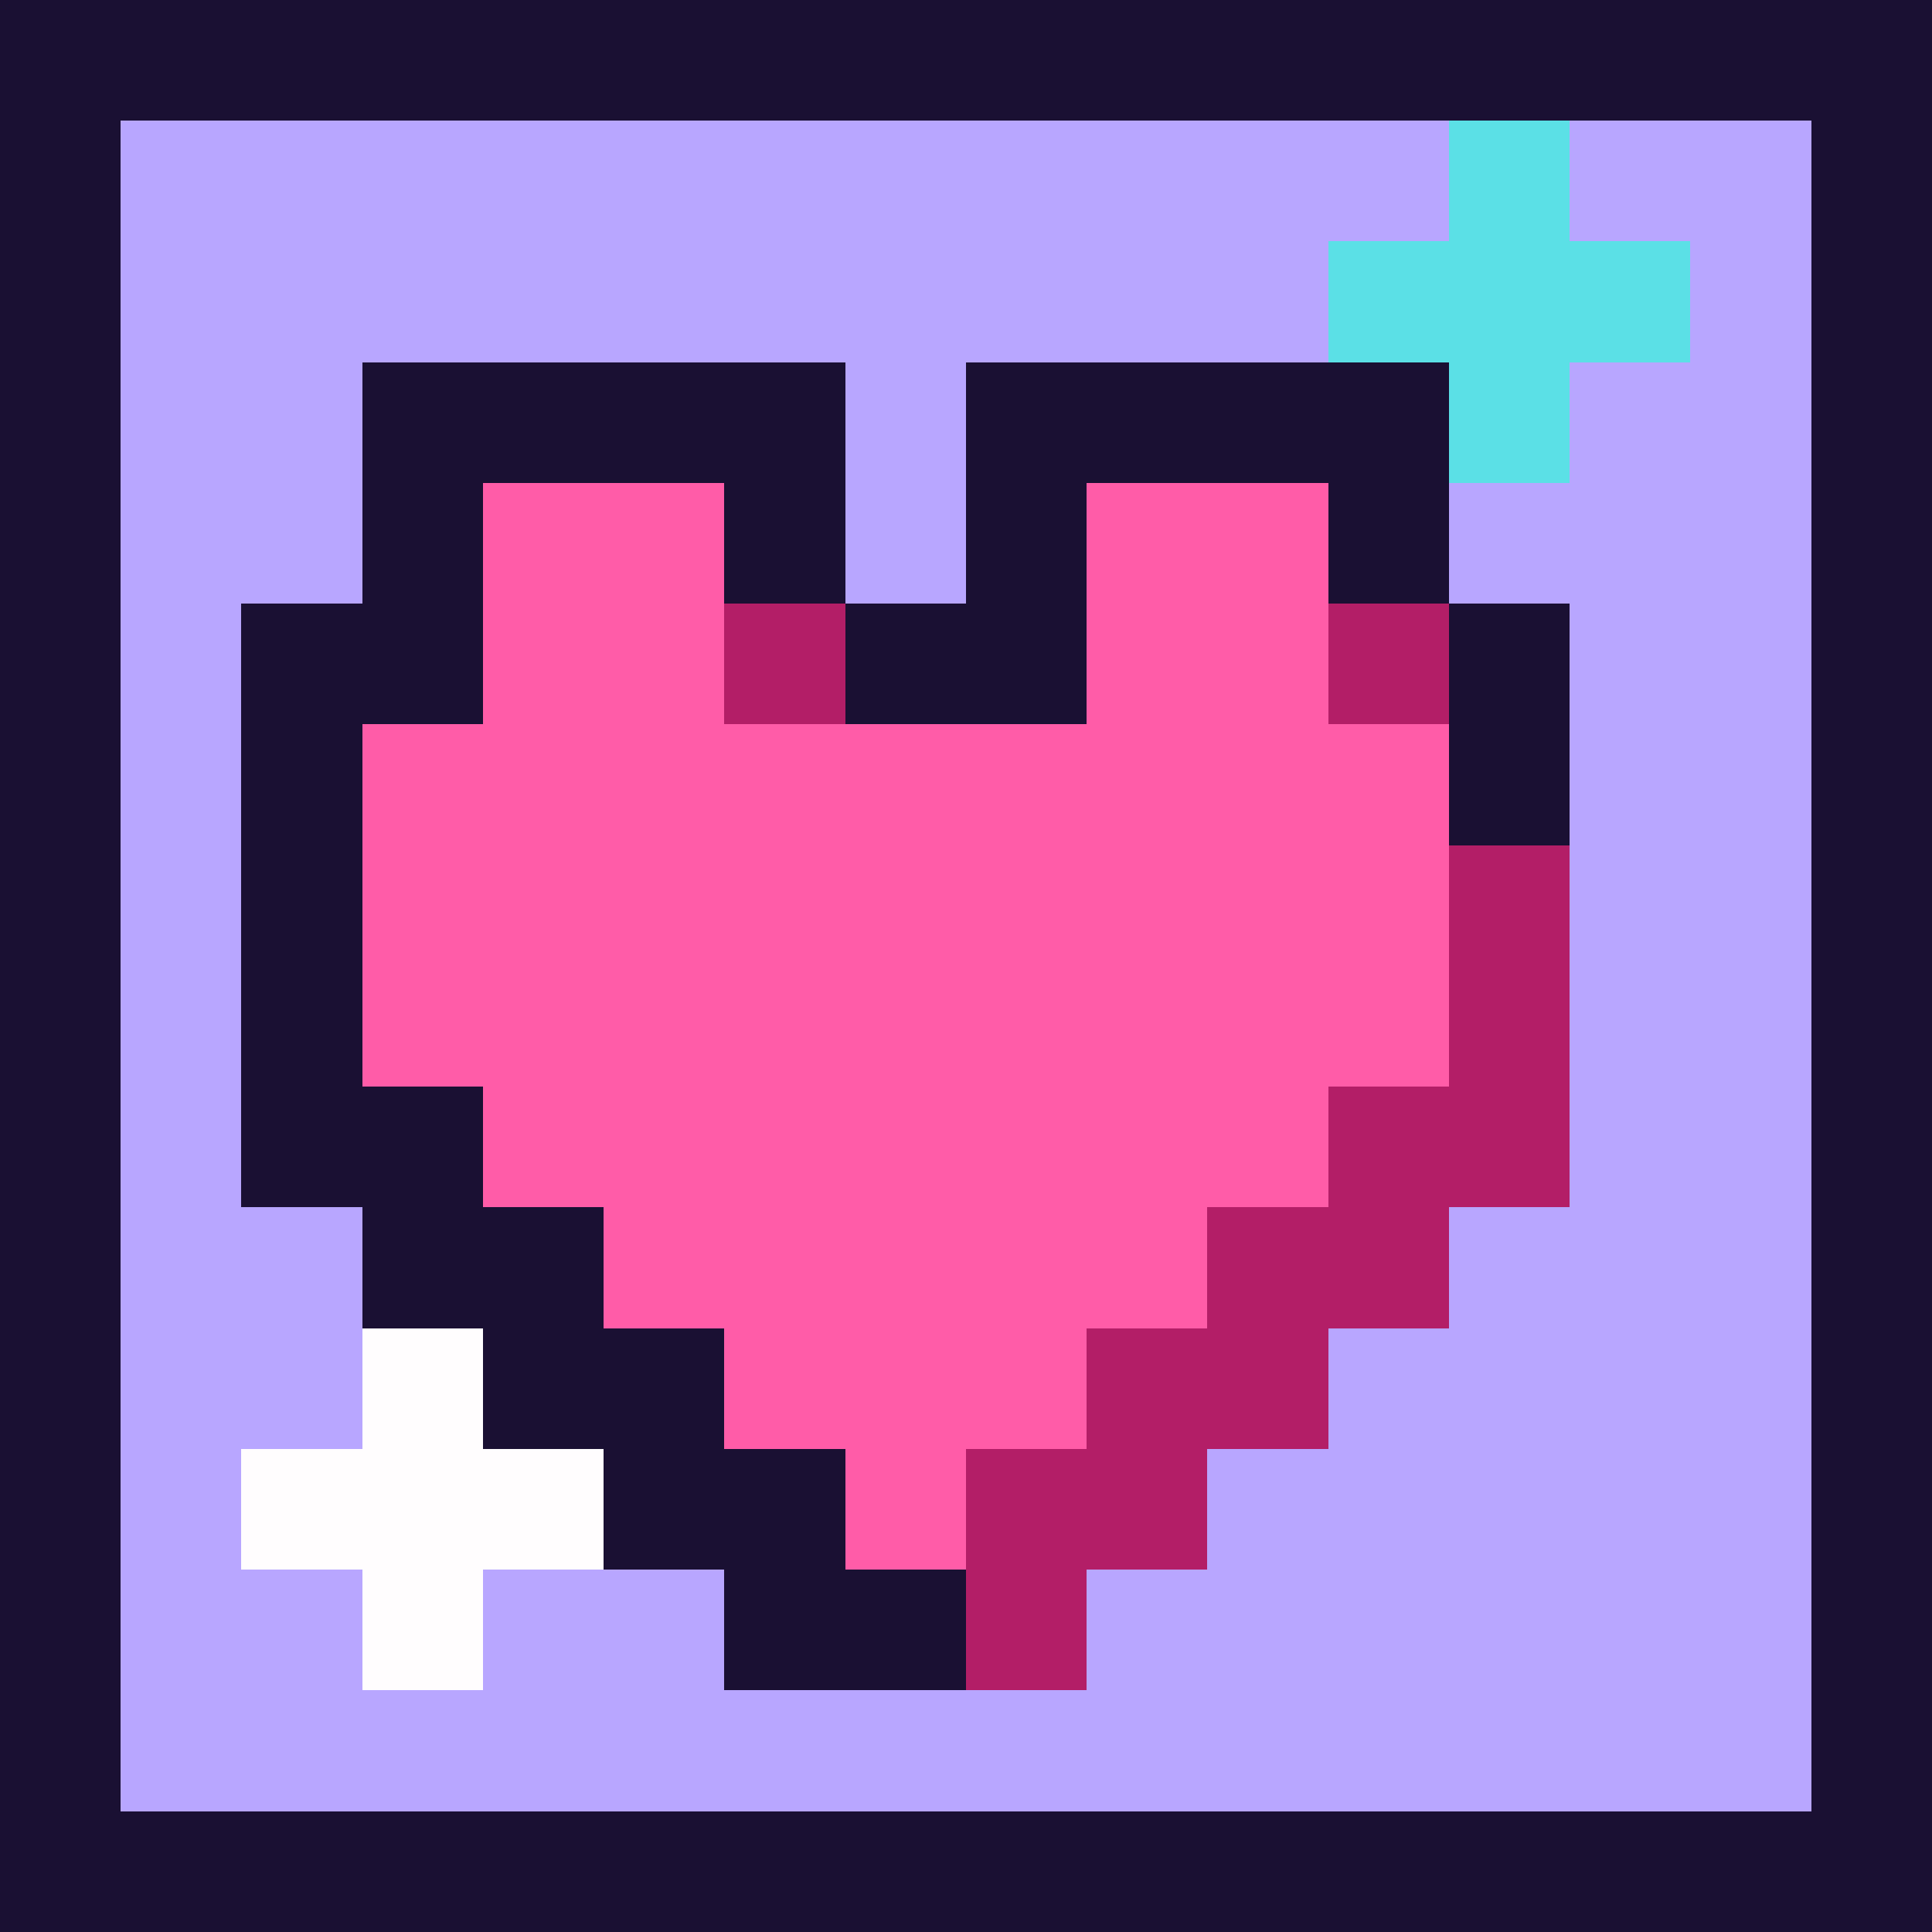
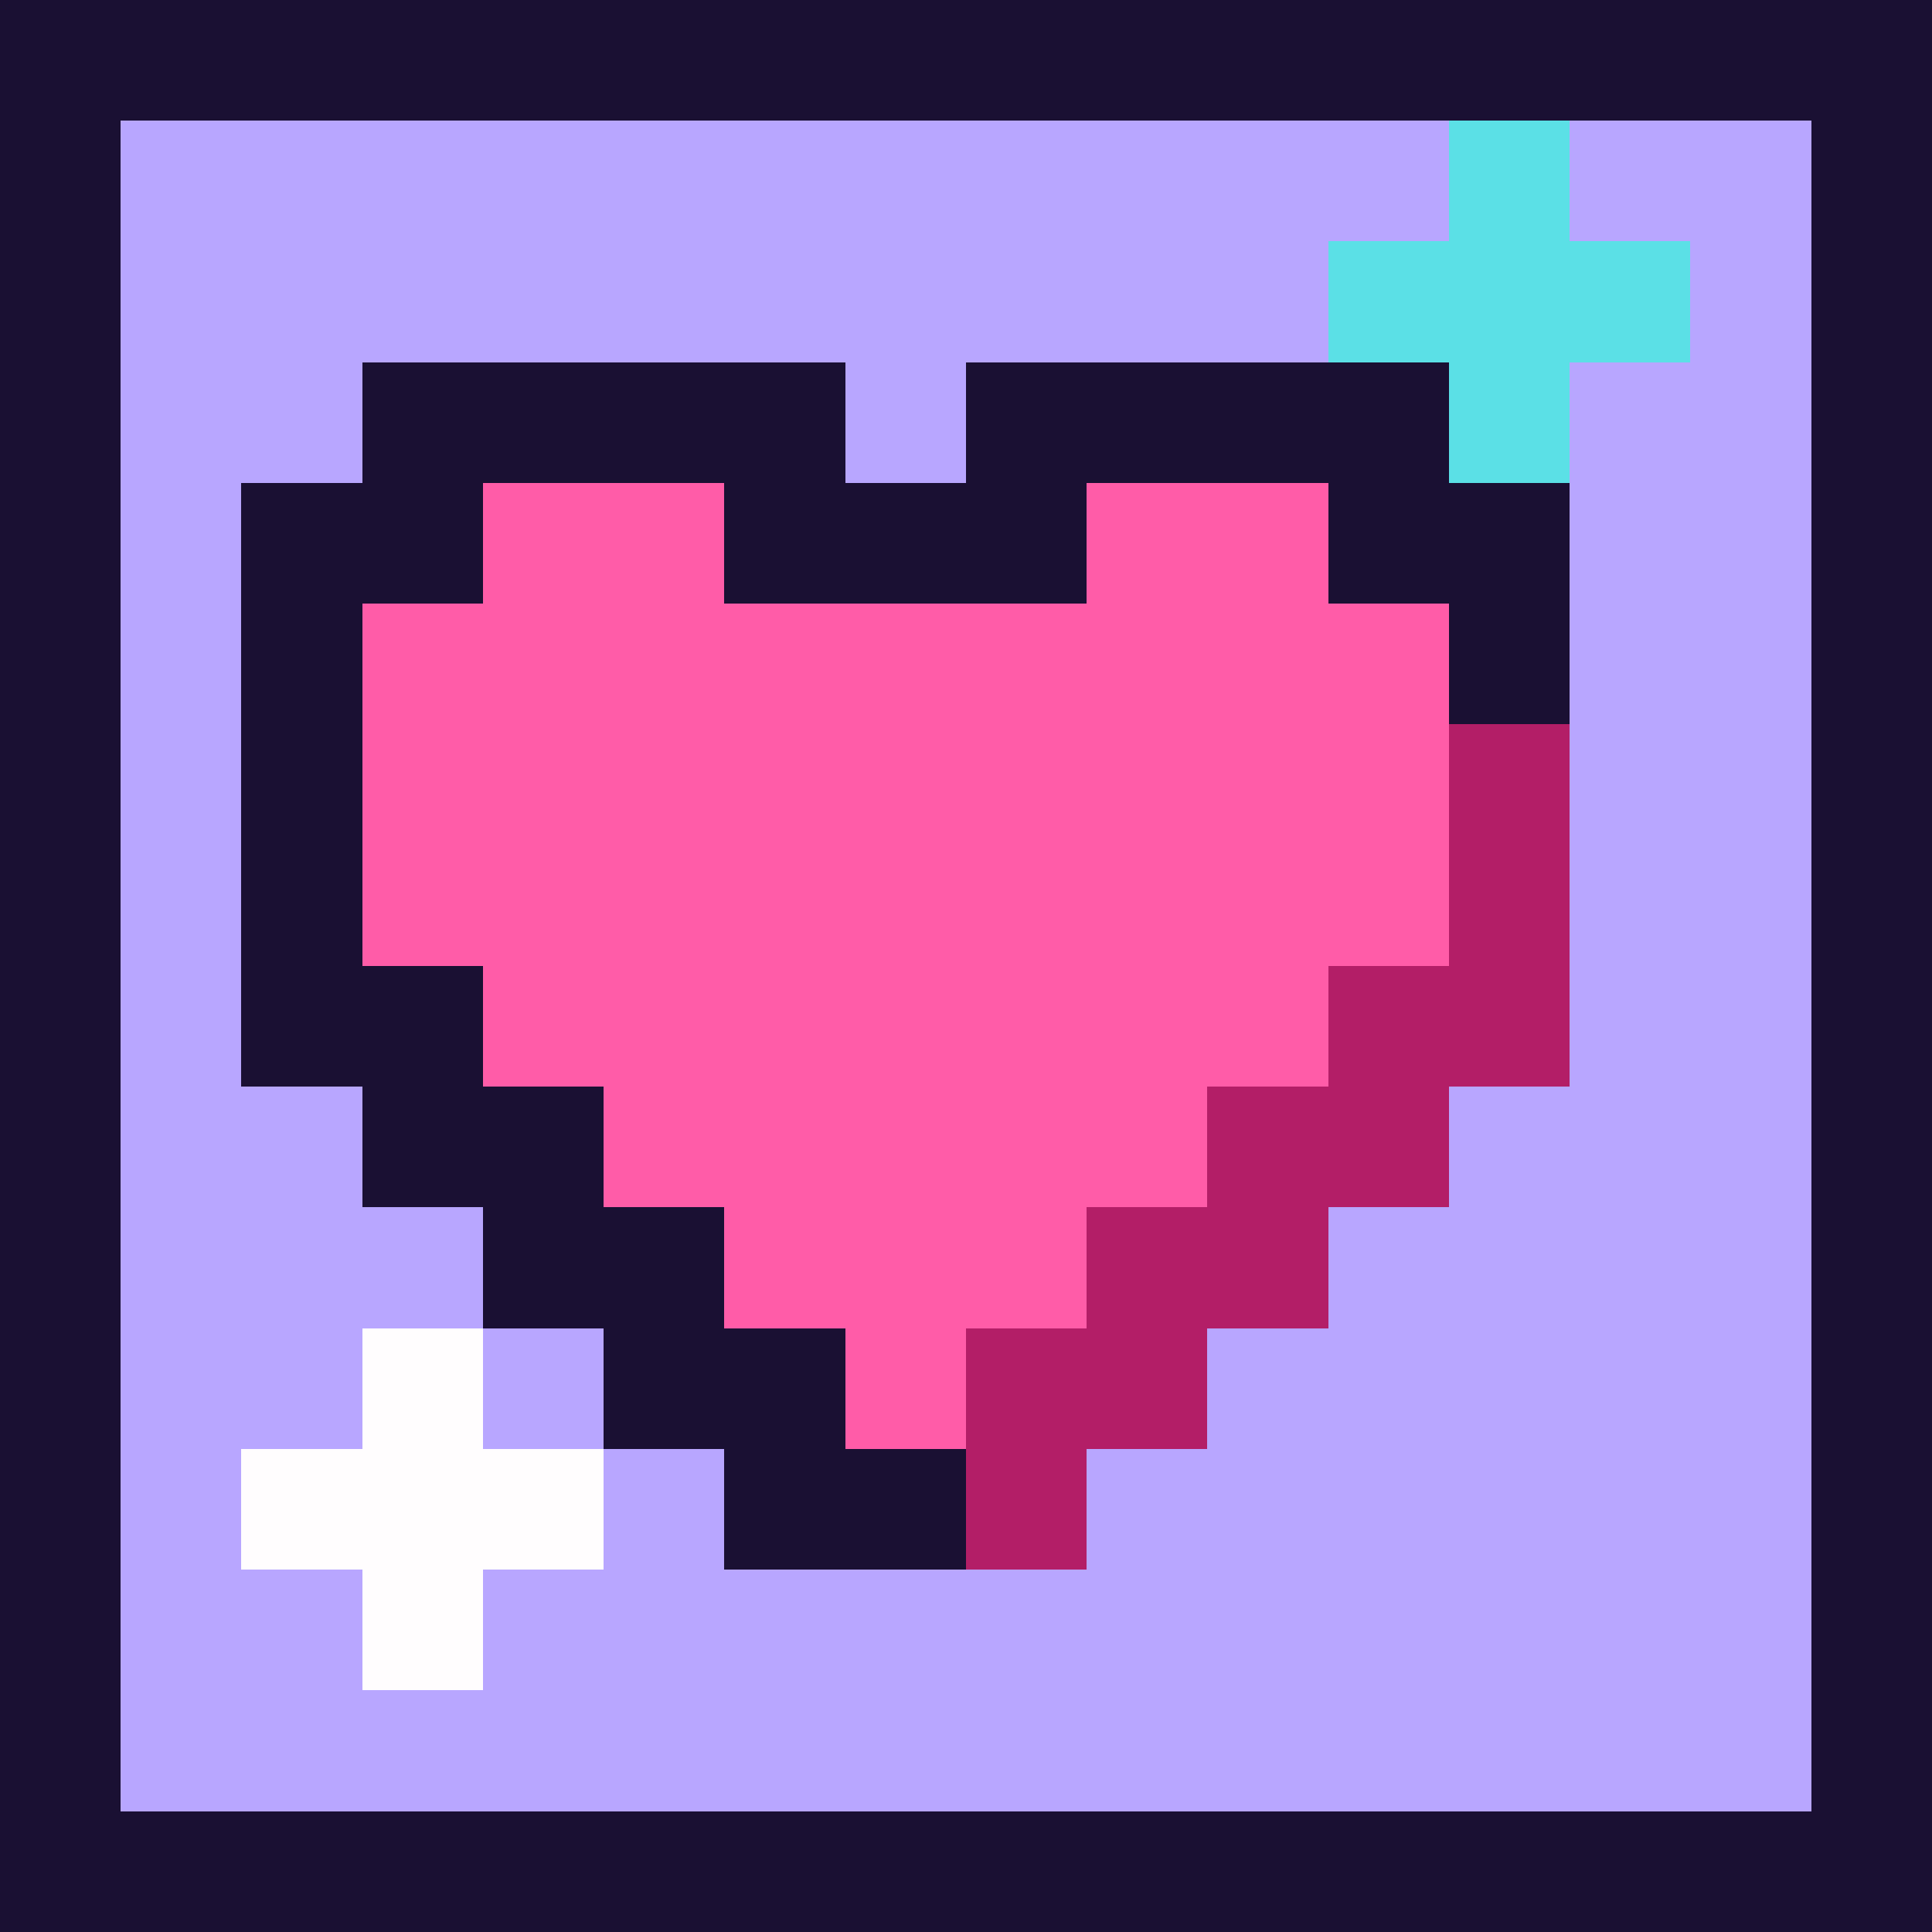
<svg xmlns="http://www.w3.org/2000/svg" viewBox="0 0 16 16" shape-rendering="crispEdges">
  <rect x="0" y="0" width="16" height="1" fill="#1A1033" />
  <rect x="0" y="1" width="1" height="1" fill="#1A1033" />
  <rect x="1" y="1" width="11" height="1" fill="#B8A6FF" />
  <rect x="12" y="1" width="1" height="1" fill="#5BE0E6" />
  <rect x="13" y="1" width="2" height="1" fill="#B8A6FF" />
  <rect x="15" y="1" width="1" height="1" fill="#1A1033" />
  <rect x="0" y="2" width="1" height="1" fill="#1A1033" />
  <rect x="1" y="2" width="10" height="1" fill="#B8A6FF" />
  <rect x="11" y="2" width="3" height="1" fill="#5BE0E6" />
  <rect x="14" y="2" width="1" height="1" fill="#B8A6FF" />
  <rect x="15" y="2" width="1" height="1" fill="#1A1033" />
  <rect x="0" y="3" width="1" height="1" fill="#1A1033" />
  <rect x="1" y="3" width="2" height="1" fill="#B8A6FF" />
  <rect x="3" y="3" width="4" height="1" fill="#1A1033" />
  <rect x="7" y="3" width="1" height="1" fill="#B8A6FF" />
  <rect x="8" y="3" width="4" height="1" fill="#1A1033" />
  <rect x="12" y="3" width="1" height="1" fill="#5BE0E6" />
  <rect x="13" y="3" width="2" height="1" fill="#B8A6FF" />
  <rect x="15" y="3" width="1" height="1" fill="#1A1033" />
  <rect x="0" y="4" width="1" height="1" fill="#1A1033" />
-   <rect x="1" y="4" width="2" height="1" fill="#B8A6FF" />
-   <rect x="3" y="4" width="1" height="1" fill="#1A1033" />
+   <rect x="1" y="4" width="1" height="1" fill="#B8A6FF" />
+   <rect x="2" y="4" width="2" height="1" fill="#1A1033" />
  <rect x="4" y="4" width="2" height="1" fill="#FF5CA8" />
-   <rect x="6" y="4" width="1" height="1" fill="#1A1033" />
-   <rect x="7" y="4" width="1" height="1" fill="#B8A6FF" />
-   <rect x="8" y="4" width="1" height="1" fill="#1A1033" />
+   <rect x="6" y="4" width="3" height="1" fill="#1A1033" />
  <rect x="9" y="4" width="2" height="1" fill="#FF5CA8" />
-   <rect x="11" y="4" width="1" height="1" fill="#1A1033" />
-   <rect x="12" y="4" width="3" height="1" fill="#B8A6FF" />
+   <rect x="11" y="4" width="2" height="1" fill="#1A1033" />
+   <rect x="13" y="4" width="2" height="1" fill="#B8A6FF" />
  <rect x="15" y="4" width="1" height="1" fill="#1A1033" />
  <rect x="0" y="5" width="1" height="1" fill="#1A1033" />
  <rect x="1" y="5" width="1" height="1" fill="#B8A6FF" />
-   <rect x="2" y="5" width="2" height="1" fill="#1A1033" />
-   <rect x="4" y="5" width="2" height="1" fill="#FF5CA8" />
-   <rect x="6" y="5" width="1" height="1" fill="#B31E67" />
-   <rect x="7" y="5" width="2" height="1" fill="#1A1033" />
-   <rect x="9" y="5" width="2" height="1" fill="#FF5CA8" />
-   <rect x="11" y="5" width="1" height="1" fill="#B31E67" />
+   <rect x="2" y="5" width="1" height="1" fill="#1A1033" />
+   <rect x="3" y="5" width="9" height="1" fill="#FF5CA8" />
  <rect x="12" y="5" width="1" height="1" fill="#1A1033" />
  <rect x="13" y="5" width="2" height="1" fill="#B8A6FF" />
  <rect x="15" y="5" width="1" height="1" fill="#1A1033" />
  <rect x="0" y="6" width="1" height="1" fill="#1A1033" />
  <rect x="1" y="6" width="1" height="1" fill="#B8A6FF" />
  <rect x="2" y="6" width="1" height="1" fill="#1A1033" />
  <rect x="3" y="6" width="9" height="1" fill="#FF5CA8" />
-   <rect x="12" y="6" width="1" height="1" fill="#1A1033" />
+   <rect x="12" y="6" width="1" height="1" fill="#B31E67" />
  <rect x="13" y="6" width="2" height="1" fill="#B8A6FF" />
  <rect x="15" y="6" width="1" height="1" fill="#1A1033" />
  <rect x="0" y="7" width="1" height="1" fill="#1A1033" />
  <rect x="1" y="7" width="1" height="1" fill="#B8A6FF" />
  <rect x="2" y="7" width="1" height="1" fill="#1A1033" />
  <rect x="3" y="7" width="9" height="1" fill="#FF5CA8" />
  <rect x="12" y="7" width="1" height="1" fill="#B31E67" />
  <rect x="13" y="7" width="2" height="1" fill="#B8A6FF" />
  <rect x="15" y="7" width="1" height="1" fill="#1A1033" />
  <rect x="0" y="8" width="1" height="1" fill="#1A1033" />
  <rect x="1" y="8" width="1" height="1" fill="#B8A6FF" />
-   <rect x="2" y="8" width="1" height="1" fill="#1A1033" />
-   <rect x="3" y="8" width="9" height="1" fill="#FF5CA8" />
-   <rect x="12" y="8" width="1" height="1" fill="#B31E67" />
+   <rect x="2" y="8" width="2" height="1" fill="#1A1033" />
+   <rect x="4" y="8" width="7" height="1" fill="#FF5CA8" />
+   <rect x="11" y="8" width="2" height="1" fill="#B31E67" />
  <rect x="13" y="8" width="2" height="1" fill="#B8A6FF" />
  <rect x="15" y="8" width="1" height="1" fill="#1A1033" />
  <rect x="0" y="9" width="1" height="1" fill="#1A1033" />
-   <rect x="1" y="9" width="1" height="1" fill="#B8A6FF" />
-   <rect x="2" y="9" width="2" height="1" fill="#1A1033" />
-   <rect x="4" y="9" width="7" height="1" fill="#FF5CA8" />
-   <rect x="11" y="9" width="2" height="1" fill="#B31E67" />
-   <rect x="13" y="9" width="2" height="1" fill="#B8A6FF" />
+   <rect x="1" y="9" width="2" height="1" fill="#B8A6FF" />
+   <rect x="3" y="9" width="2" height="1" fill="#1A1033" />
+   <rect x="5" y="9" width="5" height="1" fill="#FF5CA8" />
+   <rect x="10" y="9" width="2" height="1" fill="#B31E67" />
+   <rect x="12" y="9" width="3" height="1" fill="#B8A6FF" />
  <rect x="15" y="9" width="1" height="1" fill="#1A1033" />
  <rect x="0" y="10" width="1" height="1" fill="#1A1033" />
-   <rect x="1" y="10" width="2" height="1" fill="#B8A6FF" />
-   <rect x="3" y="10" width="2" height="1" fill="#1A1033" />
-   <rect x="5" y="10" width="5" height="1" fill="#FF5CA8" />
-   <rect x="10" y="10" width="2" height="1" fill="#B31E67" />
-   <rect x="12" y="10" width="3" height="1" fill="#B8A6FF" />
+   <rect x="1" y="10" width="3" height="1" fill="#B8A6FF" />
+   <rect x="4" y="10" width="2" height="1" fill="#1A1033" />
+   <rect x="6" y="10" width="3" height="1" fill="#FF5CA8" />
+   <rect x="9" y="10" width="2" height="1" fill="#B31E67" />
+   <rect x="11" y="10" width="4" height="1" fill="#B8A6FF" />
  <rect x="15" y="10" width="1" height="1" fill="#1A1033" />
  <rect x="0" y="11" width="1" height="1" fill="#1A1033" />
  <rect x="1" y="11" width="2" height="1" fill="#B8A6FF" />
  <rect x="3" y="11" width="1" height="1" fill="#FFFDFE" />
-   <rect x="4" y="11" width="2" height="1" fill="#1A1033" />
-   <rect x="6" y="11" width="3" height="1" fill="#FF5CA8" />
-   <rect x="9" y="11" width="2" height="1" fill="#B31E67" />
-   <rect x="11" y="11" width="4" height="1" fill="#B8A6FF" />
+   <rect x="4" y="11" width="1" height="1" fill="#B8A6FF" />
+   <rect x="5" y="11" width="2" height="1" fill="#1A1033" />
+   <rect x="7" y="11" width="1" height="1" fill="#FF5CA8" />
+   <rect x="8" y="11" width="2" height="1" fill="#B31E67" />
+   <rect x="10" y="11" width="5" height="1" fill="#B8A6FF" />
  <rect x="15" y="11" width="1" height="1" fill="#1A1033" />
  <rect x="0" y="12" width="1" height="1" fill="#1A1033" />
  <rect x="1" y="12" width="1" height="1" fill="#B8A6FF" />
  <rect x="2" y="12" width="3" height="1" fill="#FFFDFE" />
-   <rect x="5" y="12" width="2" height="1" fill="#1A1033" />
-   <rect x="7" y="12" width="1" height="1" fill="#FF5CA8" />
-   <rect x="8" y="12" width="2" height="1" fill="#B31E67" />
-   <rect x="10" y="12" width="5" height="1" fill="#B8A6FF" />
+   <rect x="5" y="12" width="1" height="1" fill="#B8A6FF" />
+   <rect x="6" y="12" width="2" height="1" fill="#1A1033" />
+   <rect x="8" y="12" width="1" height="1" fill="#B31E67" />
+   <rect x="9" y="12" width="6" height="1" fill="#B8A6FF" />
  <rect x="15" y="12" width="1" height="1" fill="#1A1033" />
  <rect x="0" y="13" width="1" height="1" fill="#1A1033" />
  <rect x="1" y="13" width="2" height="1" fill="#B8A6FF" />
  <rect x="3" y="13" width="1" height="1" fill="#FFFDFE" />
-   <rect x="4" y="13" width="2" height="1" fill="#B8A6FF" />
-   <rect x="6" y="13" width="2" height="1" fill="#1A1033" />
-   <rect x="8" y="13" width="1" height="1" fill="#B31E67" />
-   <rect x="9" y="13" width="6" height="1" fill="#B8A6FF" />
+   <rect x="4" y="13" width="11" height="1" fill="#B8A6FF" />
  <rect x="15" y="13" width="1" height="1" fill="#1A1033" />
  <rect x="0" y="14" width="1" height="1" fill="#1A1033" />
  <rect x="1" y="14" width="14" height="1" fill="#B8A6FF" />
  <rect x="15" y="14" width="1" height="1" fill="#1A1033" />
  <rect x="0" y="15" width="16" height="1" fill="#1A1033" />
</svg>
